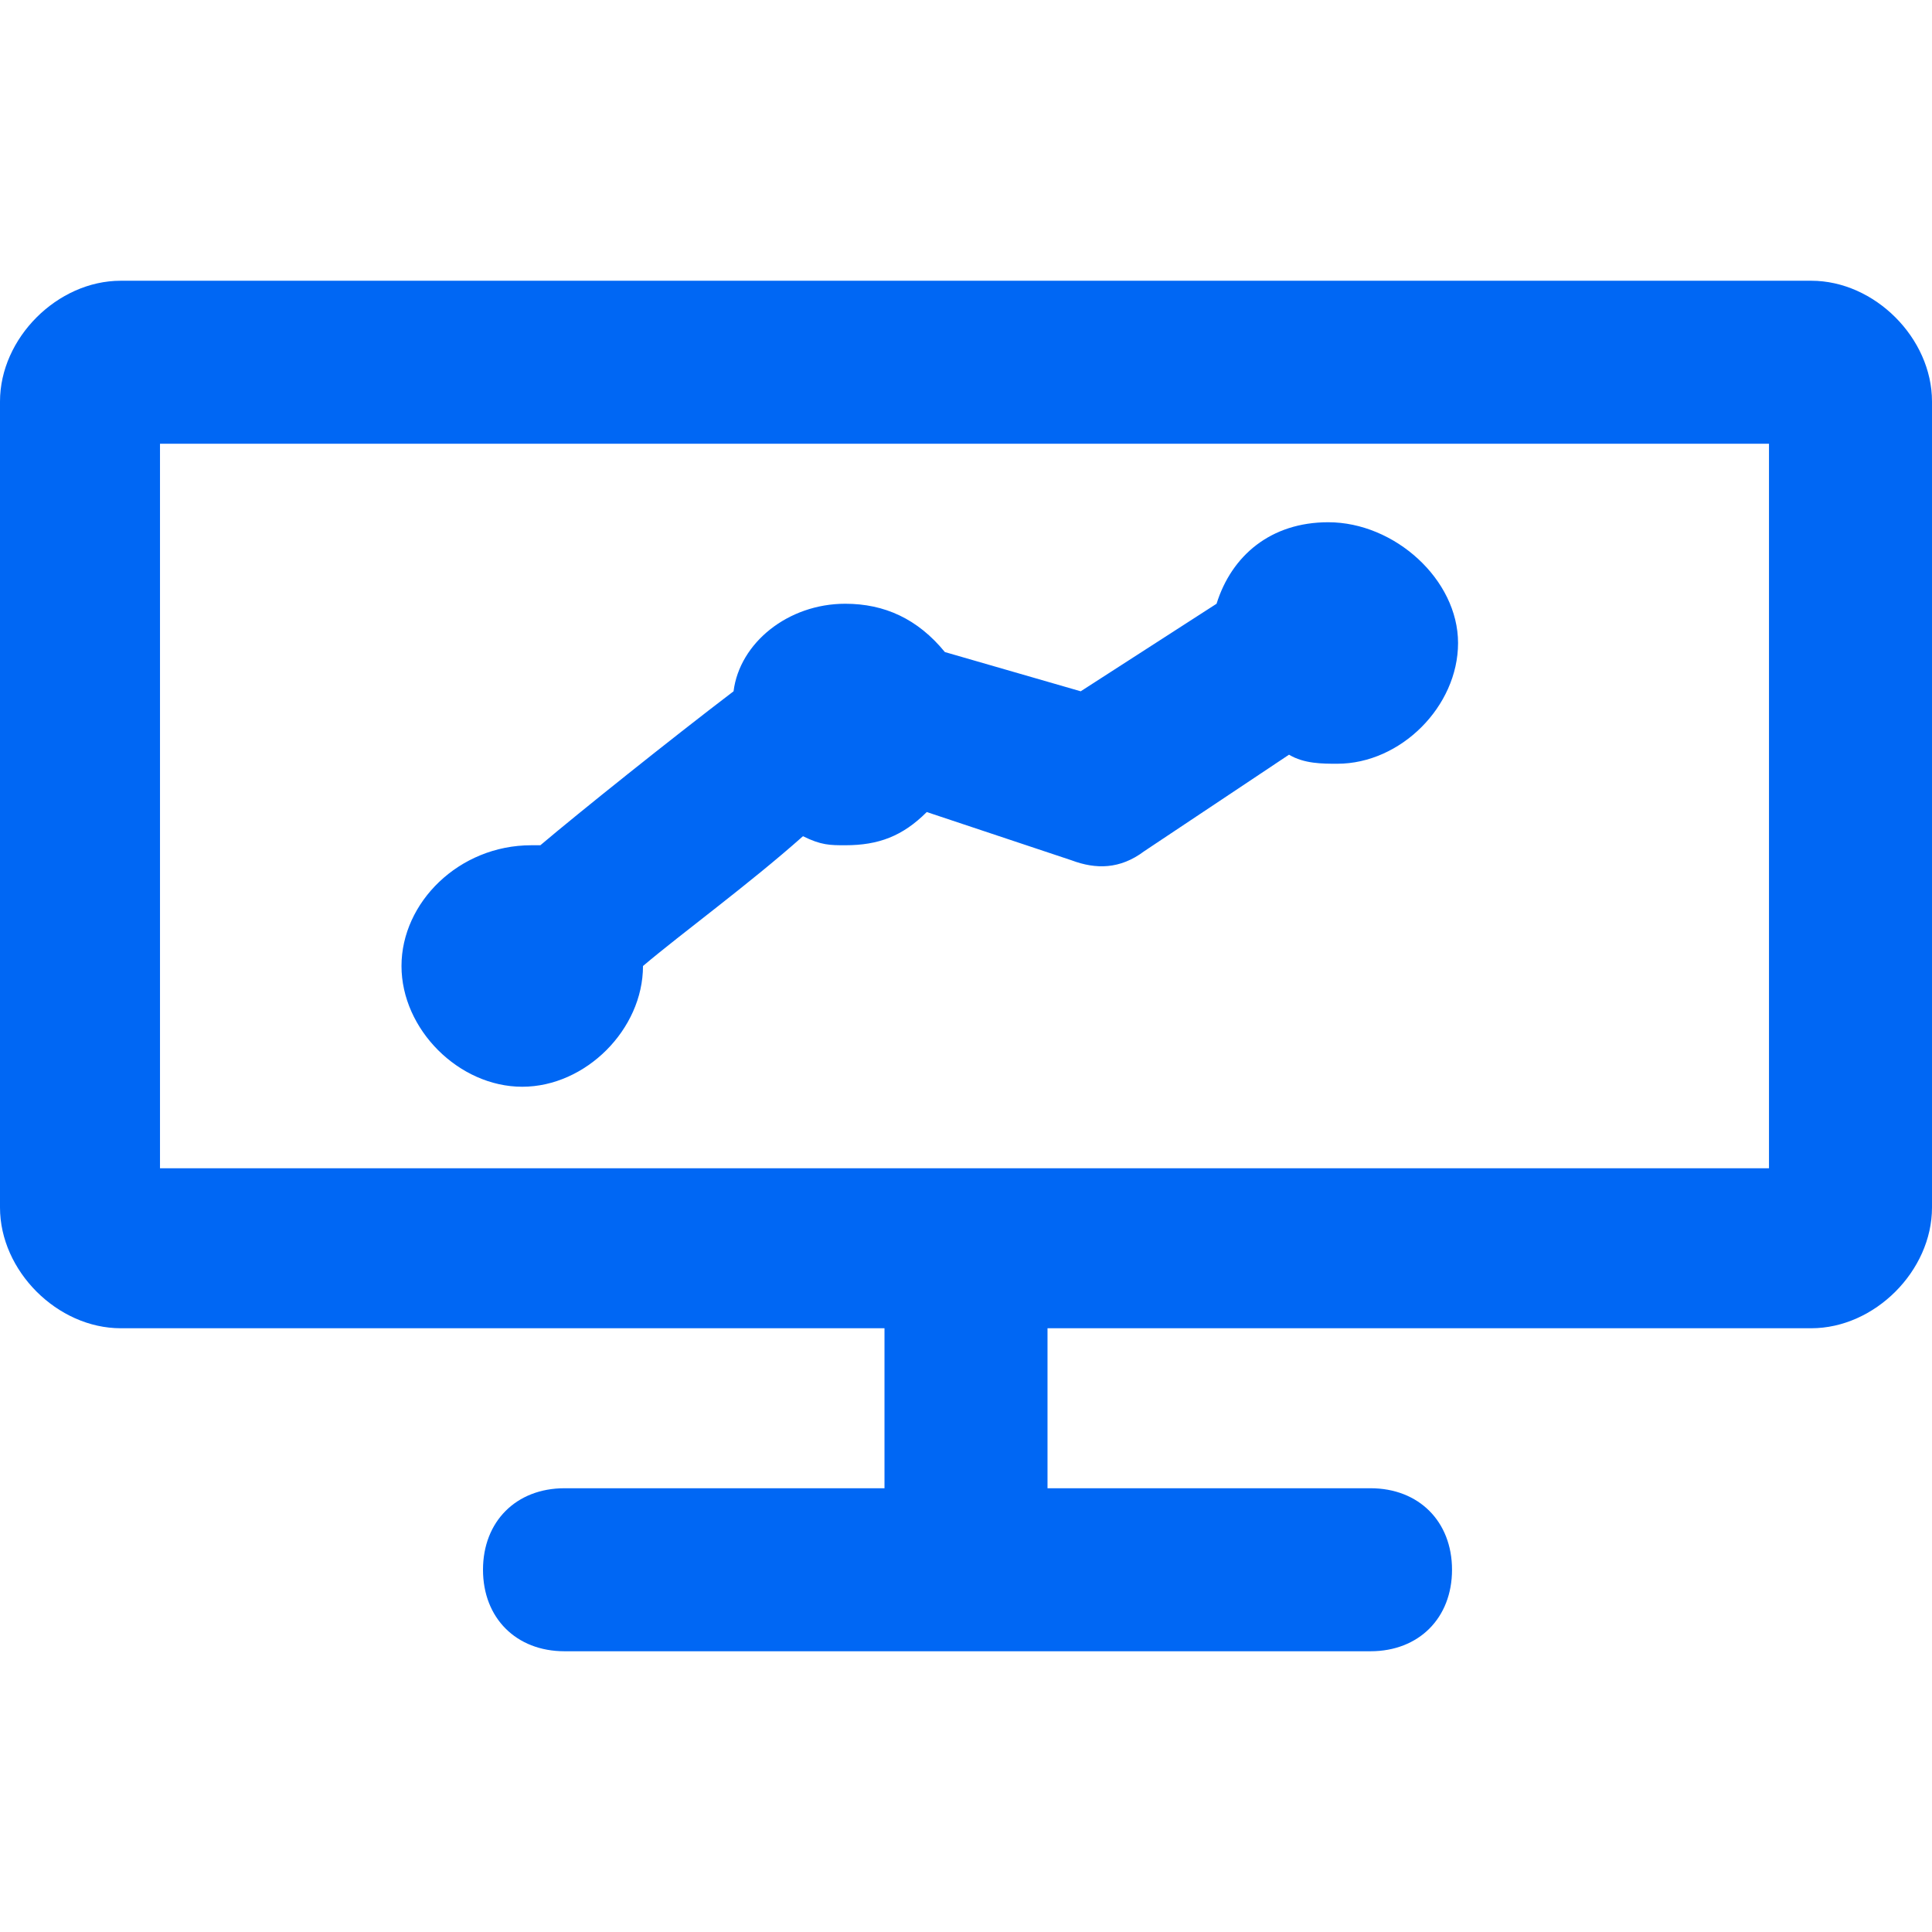
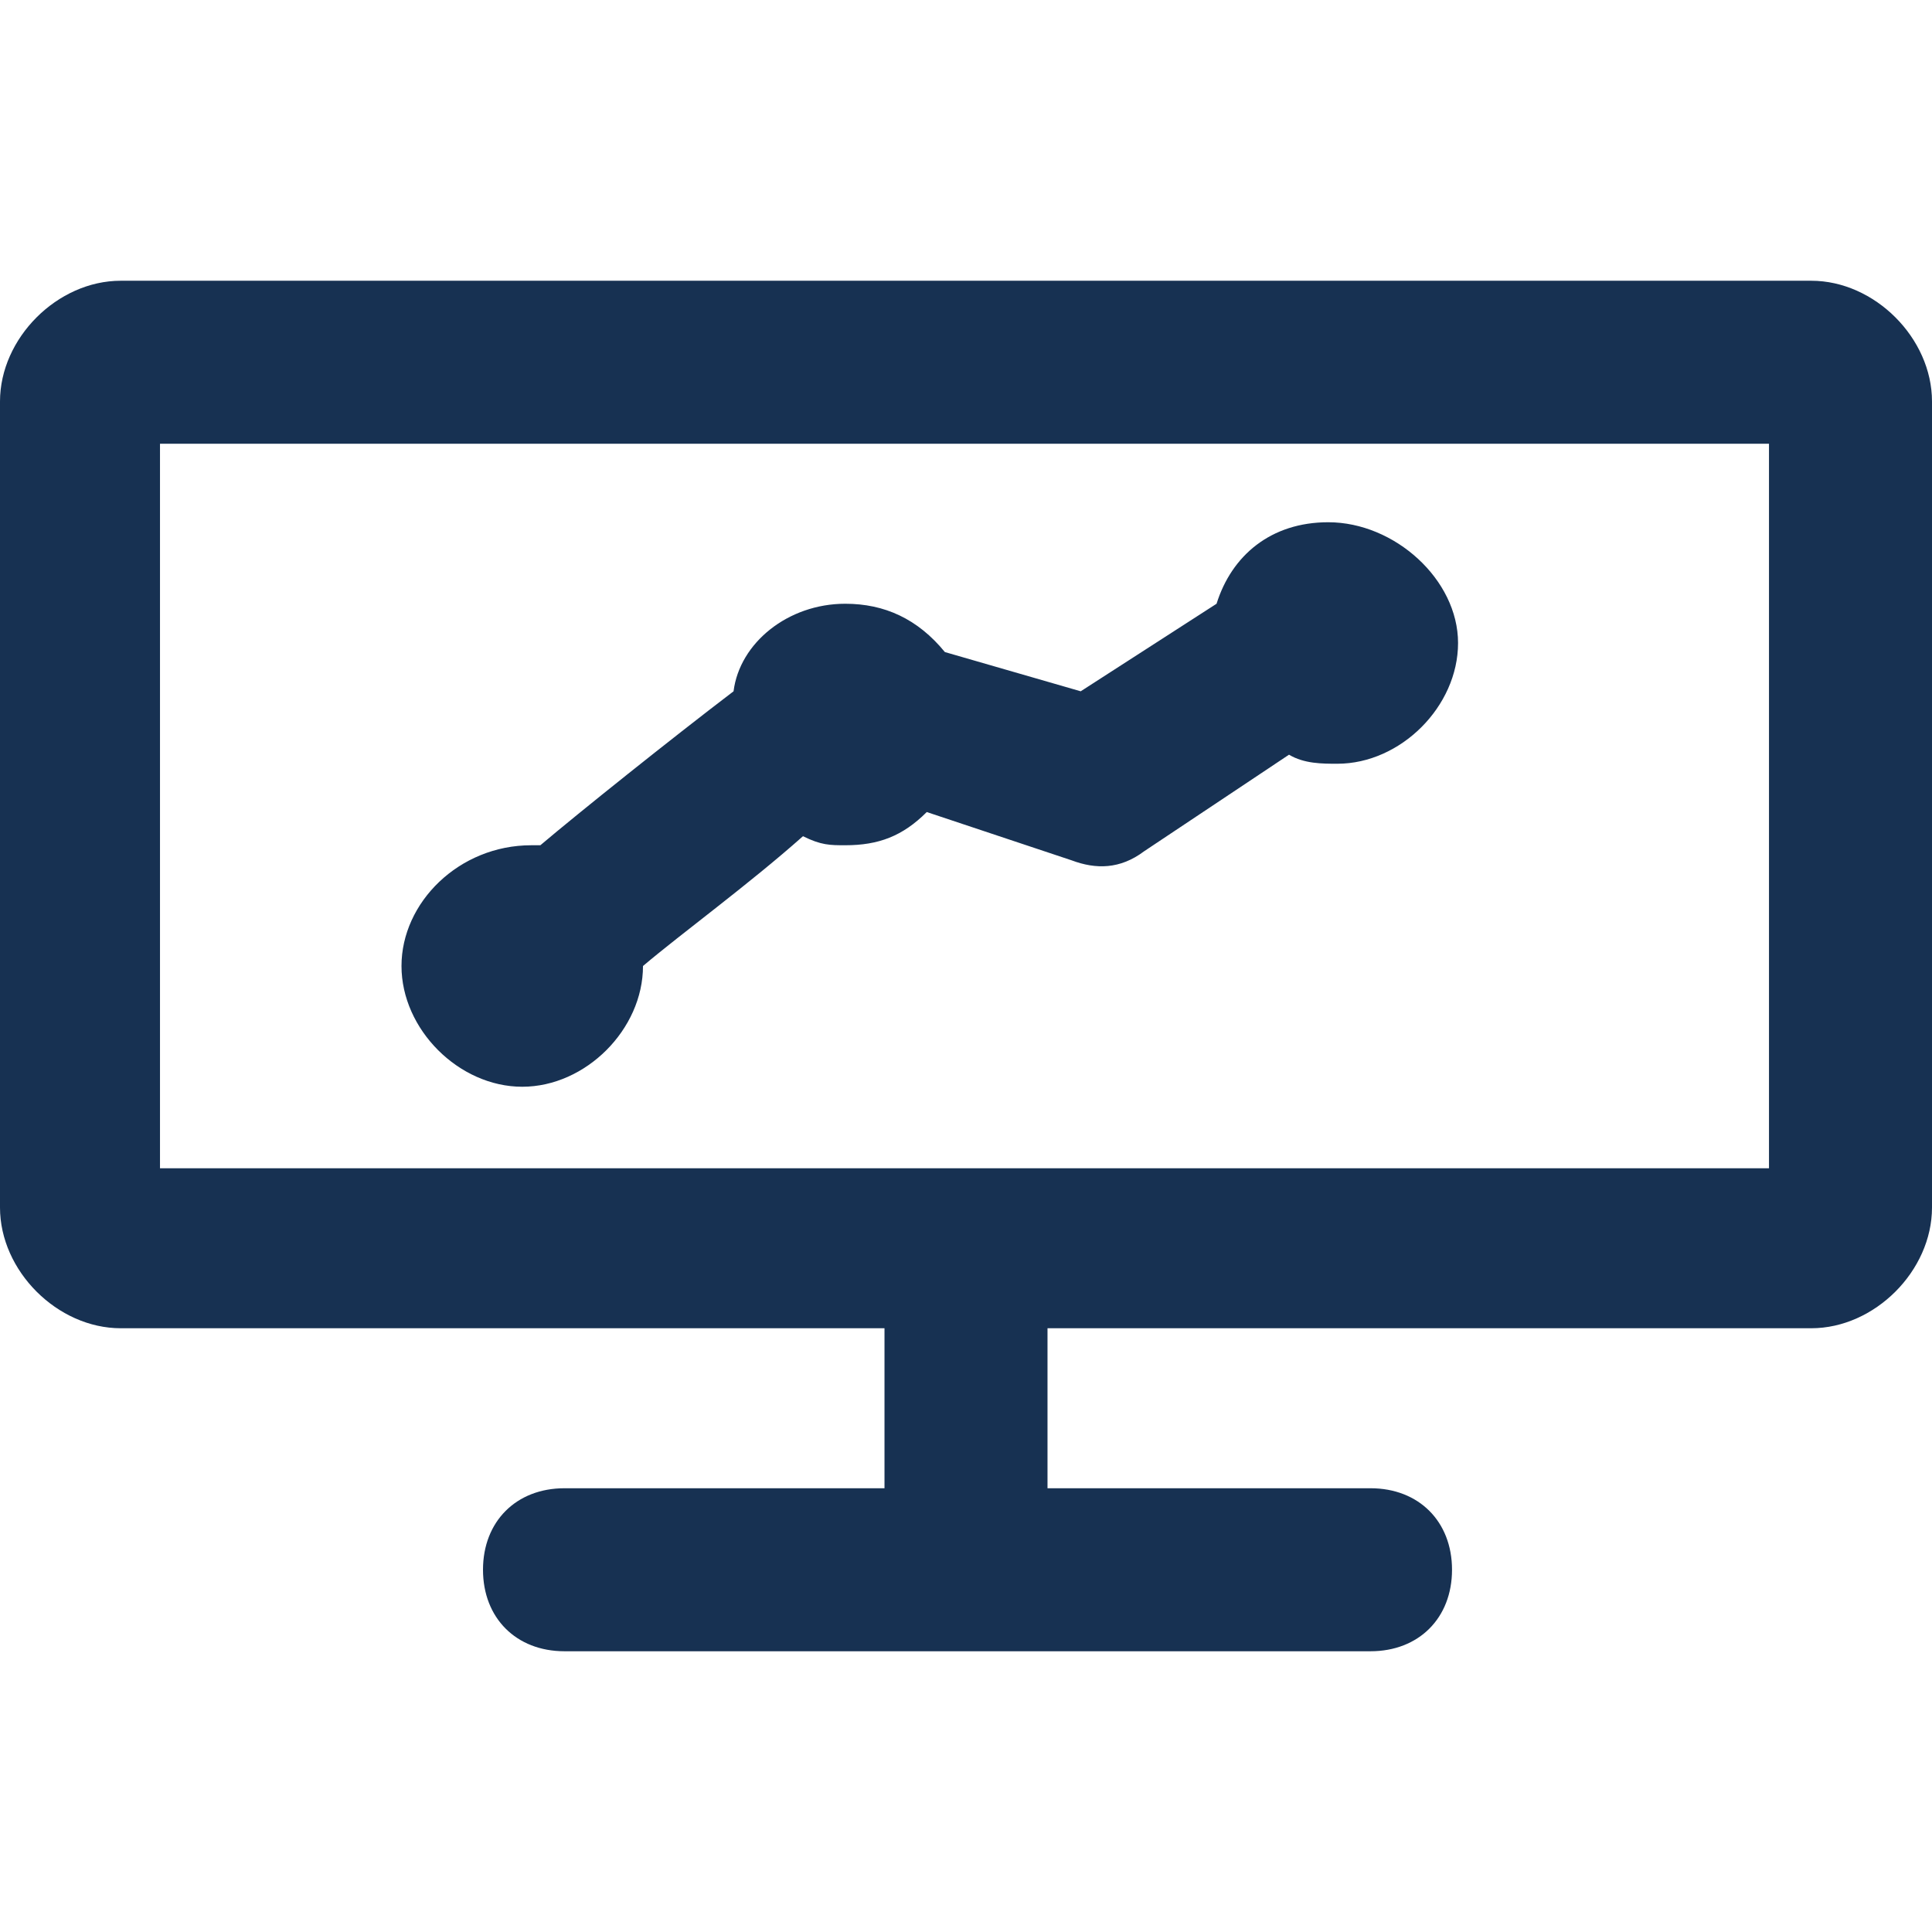
<svg xmlns="http://www.w3.org/2000/svg" enable-background="new 0 0 64 64" height="64" viewBox="0 0 64 64" width="64">
-   <g fill="#0067f4">
+   <g fill="#173152">
    <path d="m60 9.3h-56c-2.1 0-4 1.9-4 4v26.7c0 2.1 1.9 4 4 4h25.3v5.3h-10.6c-1.6 0-2.7 1.1-2.7 2.7s1.1 2.7 2.7 2.7h26.7c1.6 0 2.7-1.1 2.7-2.7s-1.1-2.7-2.7-2.7h-10.7v-5.3h25.3c2.1 0 4-1.9 4-4v-26.7c0-2.1-1.9-4-4-4zm-1.3 29.4h-53.4v-24h53.3v24z" />
    <path d="m17.3 36c2.1 0 4-1.9 4-4 1.3-1.1 3.5-2.7 5.3-4.3.6.3.9.3 1.4.3 1.1 0 1.9-.3 2.7-1.1l4.8 1.6c.8.3 1.6.3 2.4-.3l4.8-3.2c.5.3 1.1.3 1.6.3 2.1 0 4-1.9 4-4s-2.1-4-4.3-4c-1.9 0-3.2 1.1-3.7 2.7l-4.5 2.9-4.5-1.3c-.9-1.1-2-1.6-3.3-1.6-1.9 0-3.5 1.3-3.7 2.9-2.1 1.6-5.1 4-6.4 5.1h-.3c-2.4 0-4.3 1.9-4.3 4s1.9 4 4 4z" />
  </g>
</svg>
